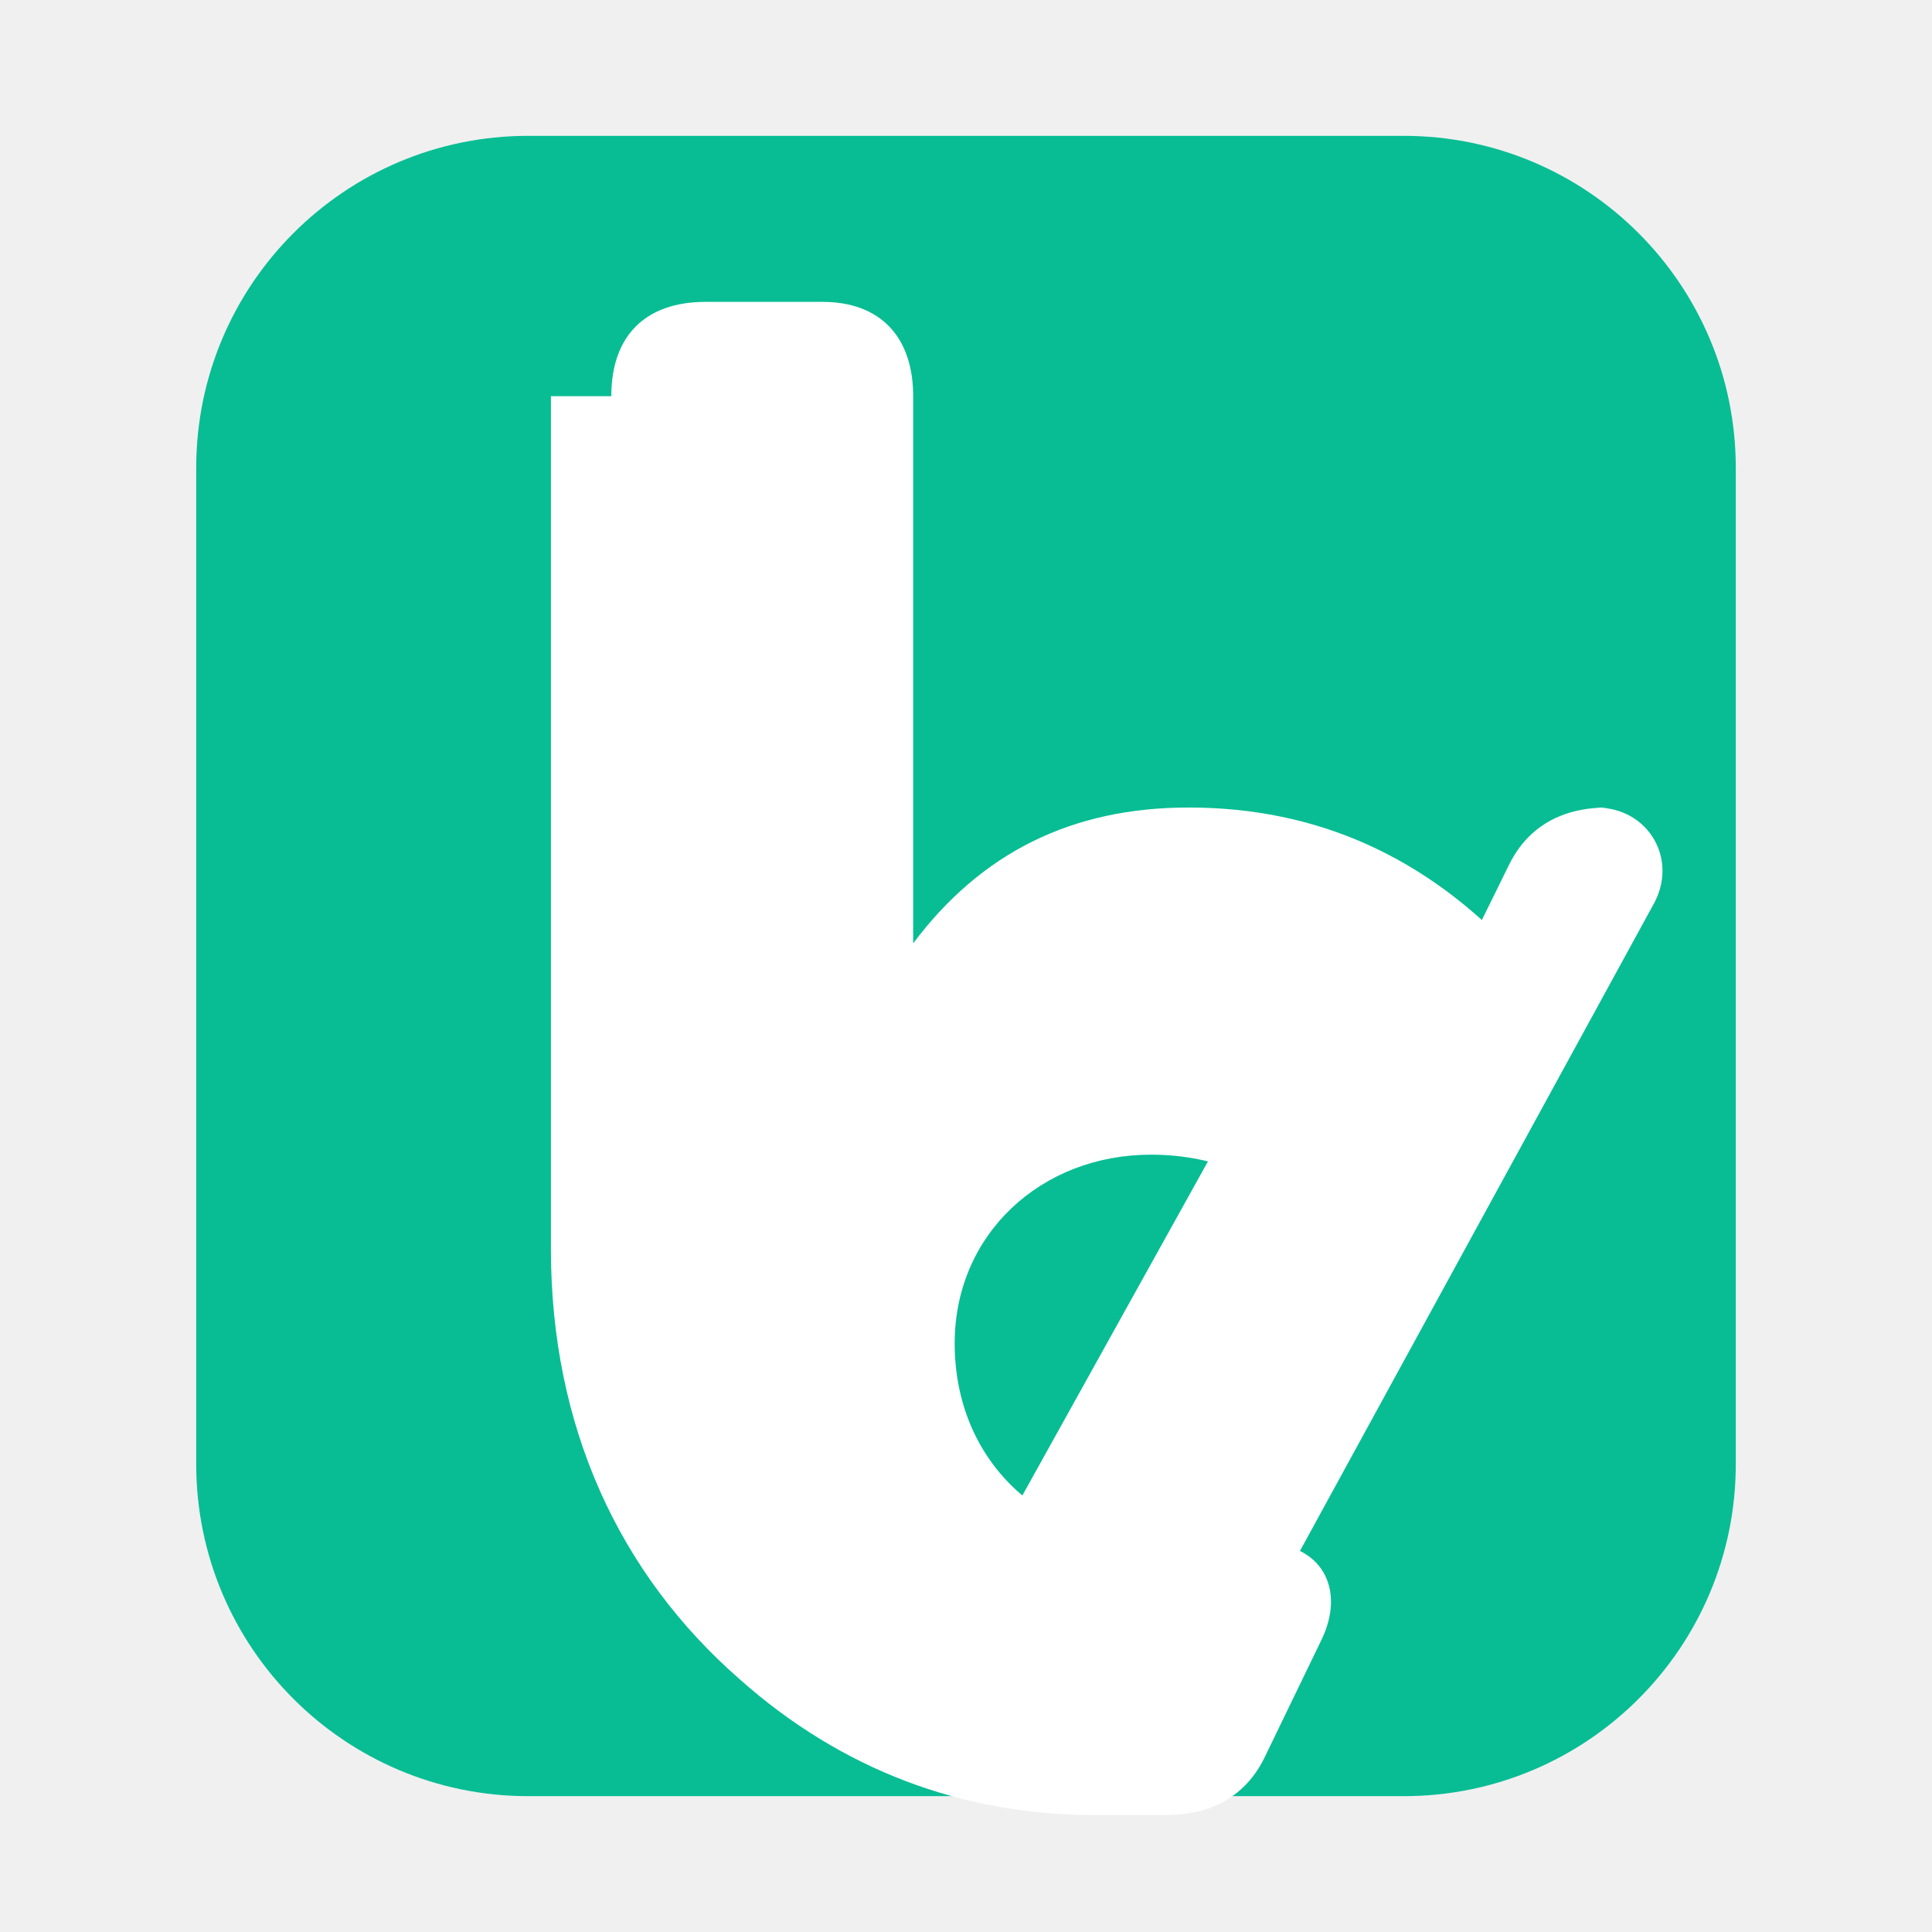
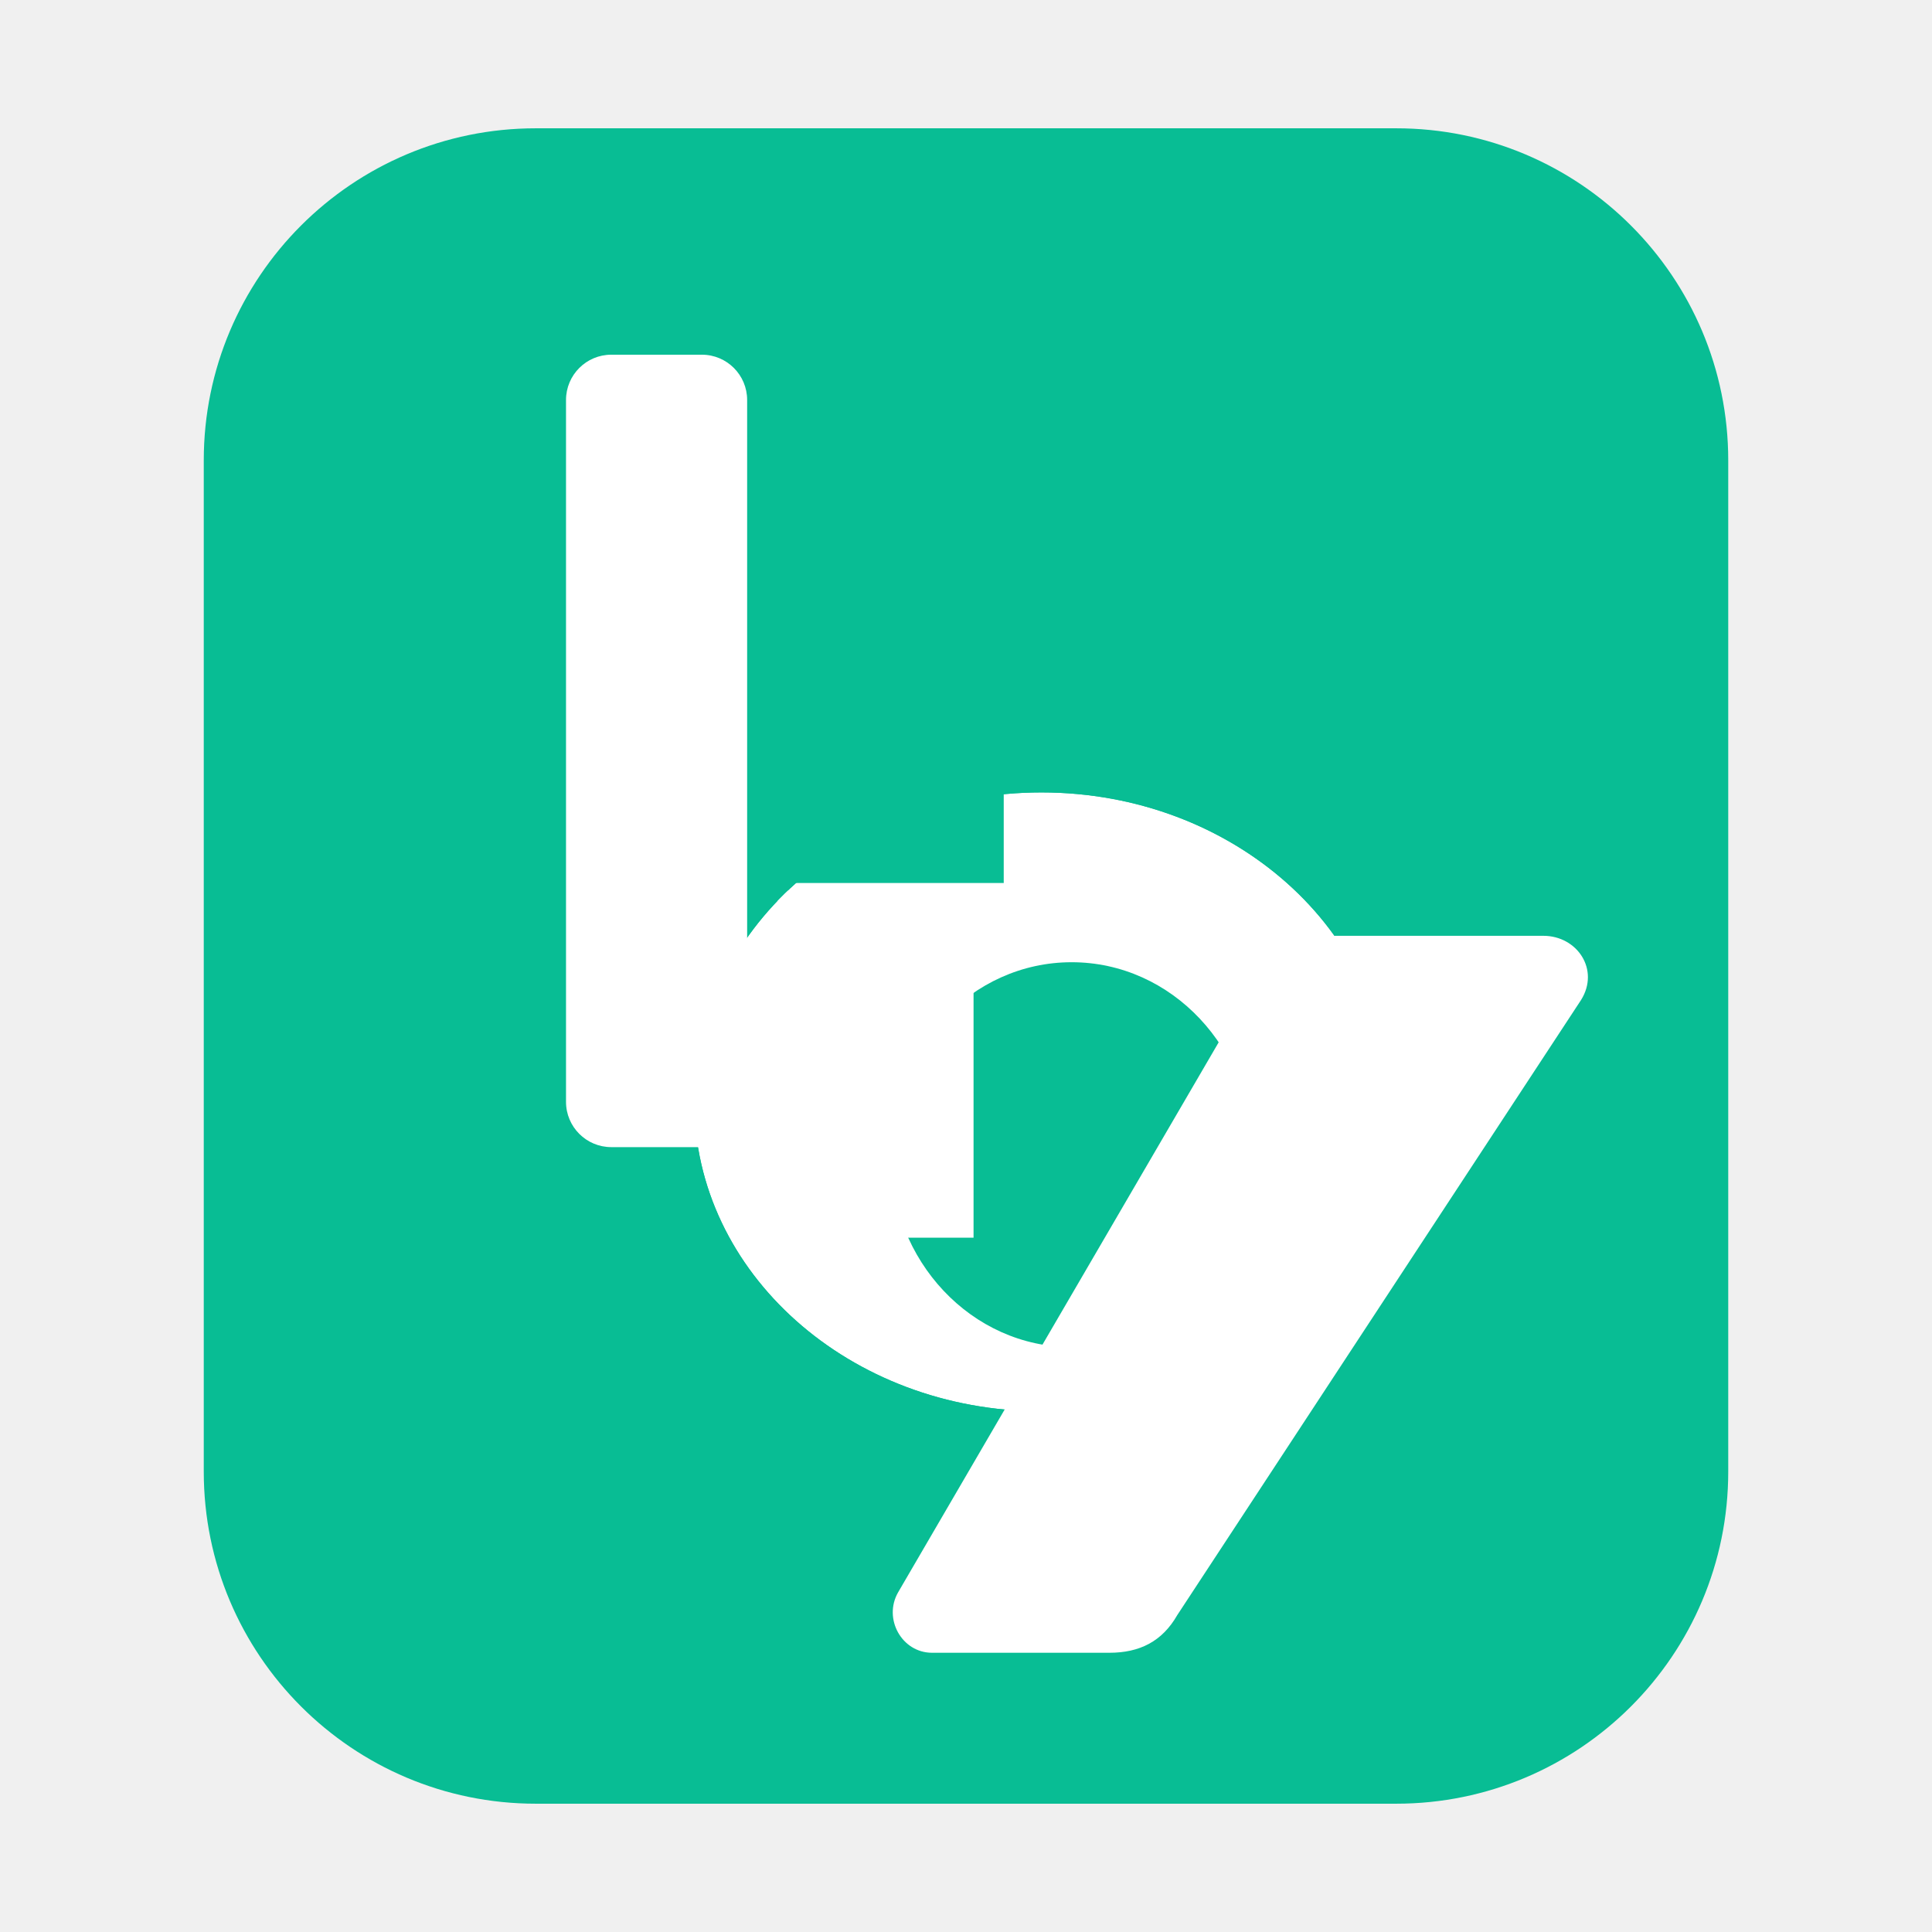
<svg xmlns="http://www.w3.org/2000/svg" viewBox="0 0 512 512" role="img" aria-labelledby="title desc">
-   <rect x="52" y="36" width="408" height="440" rx="88" fill="#08bd94" />
-   <path fill="#ffffff" d="M162 105c0-16 9-25 25-25h31c15 0 24 9 24 25v145c18-24 42-36 73-36 34 0 63 13 87 39 8 9 8 19 2 30l-24 39c-7 12-18 13-28 4-14-13-29-20-47-20-29 0-52 21-52 50 0 31 23 53 55 53h27c15 0 22 12 15 26l-15 31c-5 10-14 15-26 15h-19c-35 0-67-12-94-36-32-28-50-67-50-114V105z" />
-   <path fill="#ffffff" d="M353 214h70c14 0 22 14 15 26L321 454c-5 10-14 15-25 15h-36c-14 0-22-14-15-26l85-153c5-9 13-14 23-14h28l-43 79 62-126c5-10 14-15 26-15z" />
+   <rect x="54" y="34" width="404" height="444" rx="88" fill="#08bd94" />
+   <defs>
+     <mask id="bowl-cutout">
+       <rect width="512" height="512" fill="black" />
+       <rect x="150" y="94" width="48" height="210" rx="12" fill="white" />
+       <ellipse cx="276" cy="292" rx="92" ry="82" fill="white" />
+       <ellipse cx="284" cy="306" rx="48" ry="51" fill="black" />
+       <rect x="190" y="94" width="76" height="140" fill="black" />
+       <rect x="206" y="236" width="52" height="92" fill="white" />
+     </mask>
+   </defs>
+   <rect x="150" y="94" width="48" height="210" rx="12" fill="#ffffff" />
+   <ellipse cx="276" cy="292" rx="92" ry="82" fill="#ffffff" mask="url(#bowl-cutout)" />
+   <path fill="#ffffff" d="M354 248h55c9 0 15 9 10 17L312 428c-4 7-10 10-18 10h-47c-8 0-13-9-9-16l95-163c4-7 11-11 21-11z" />
</svg>
